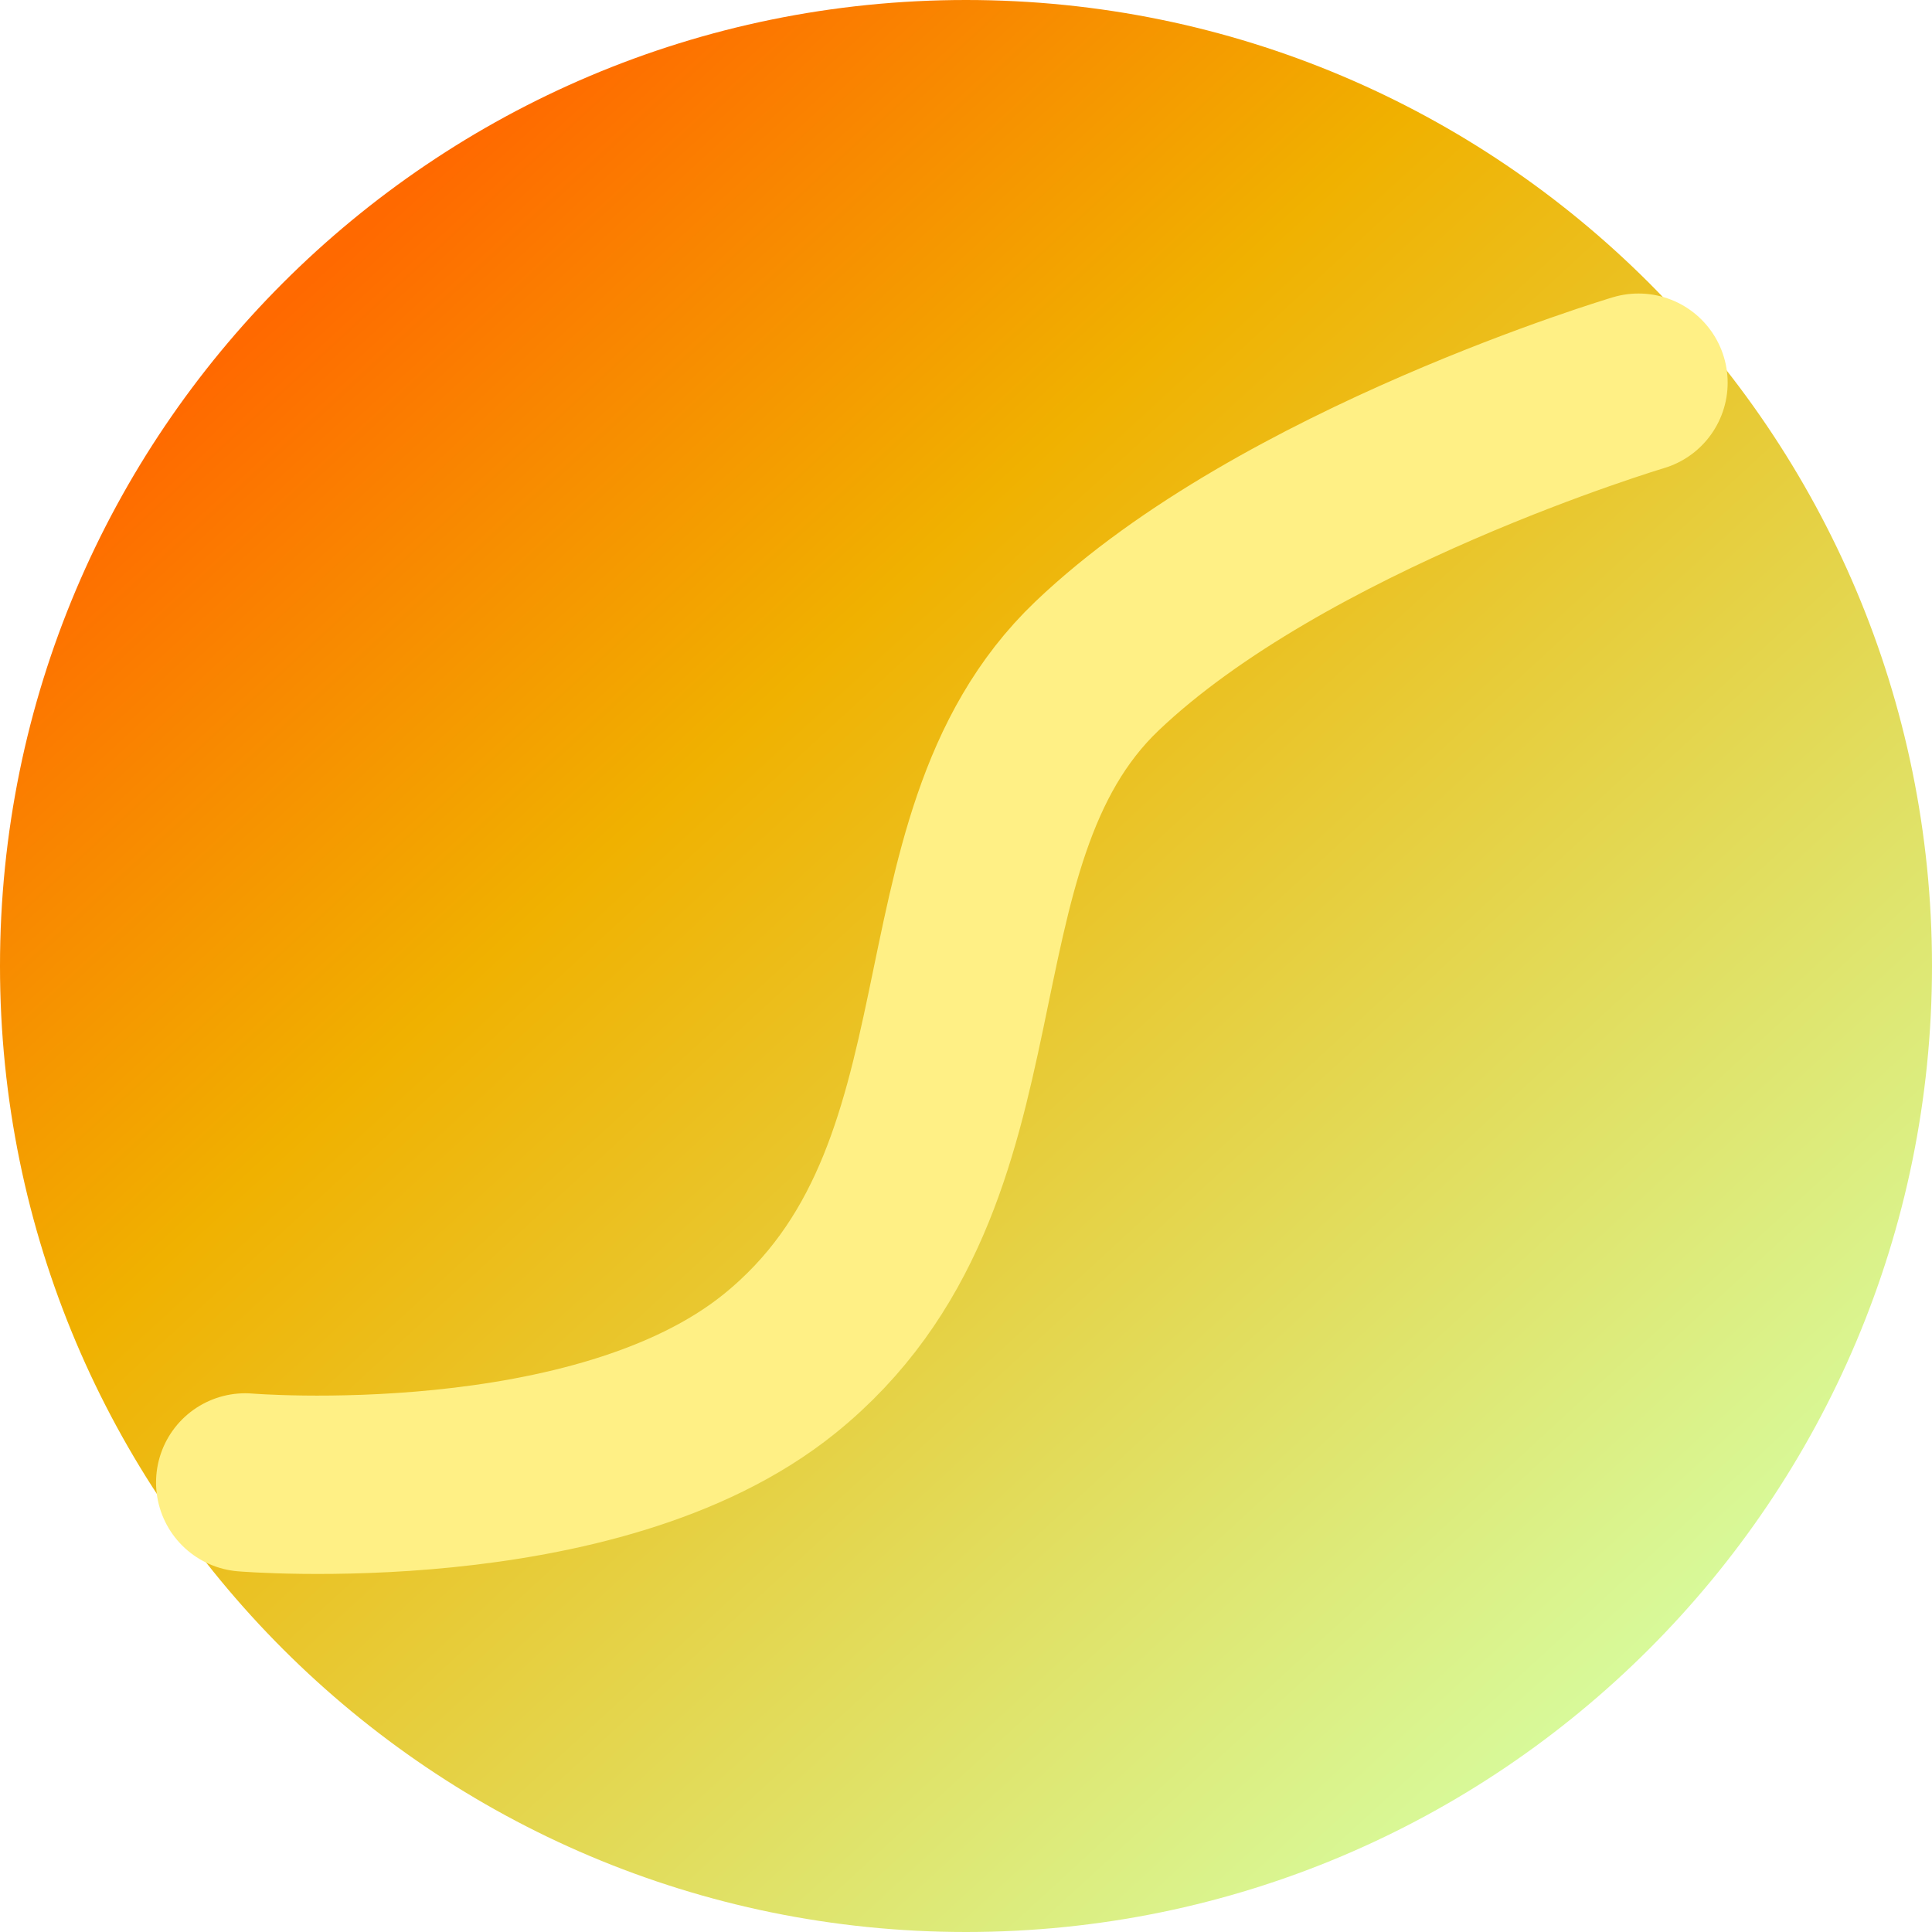
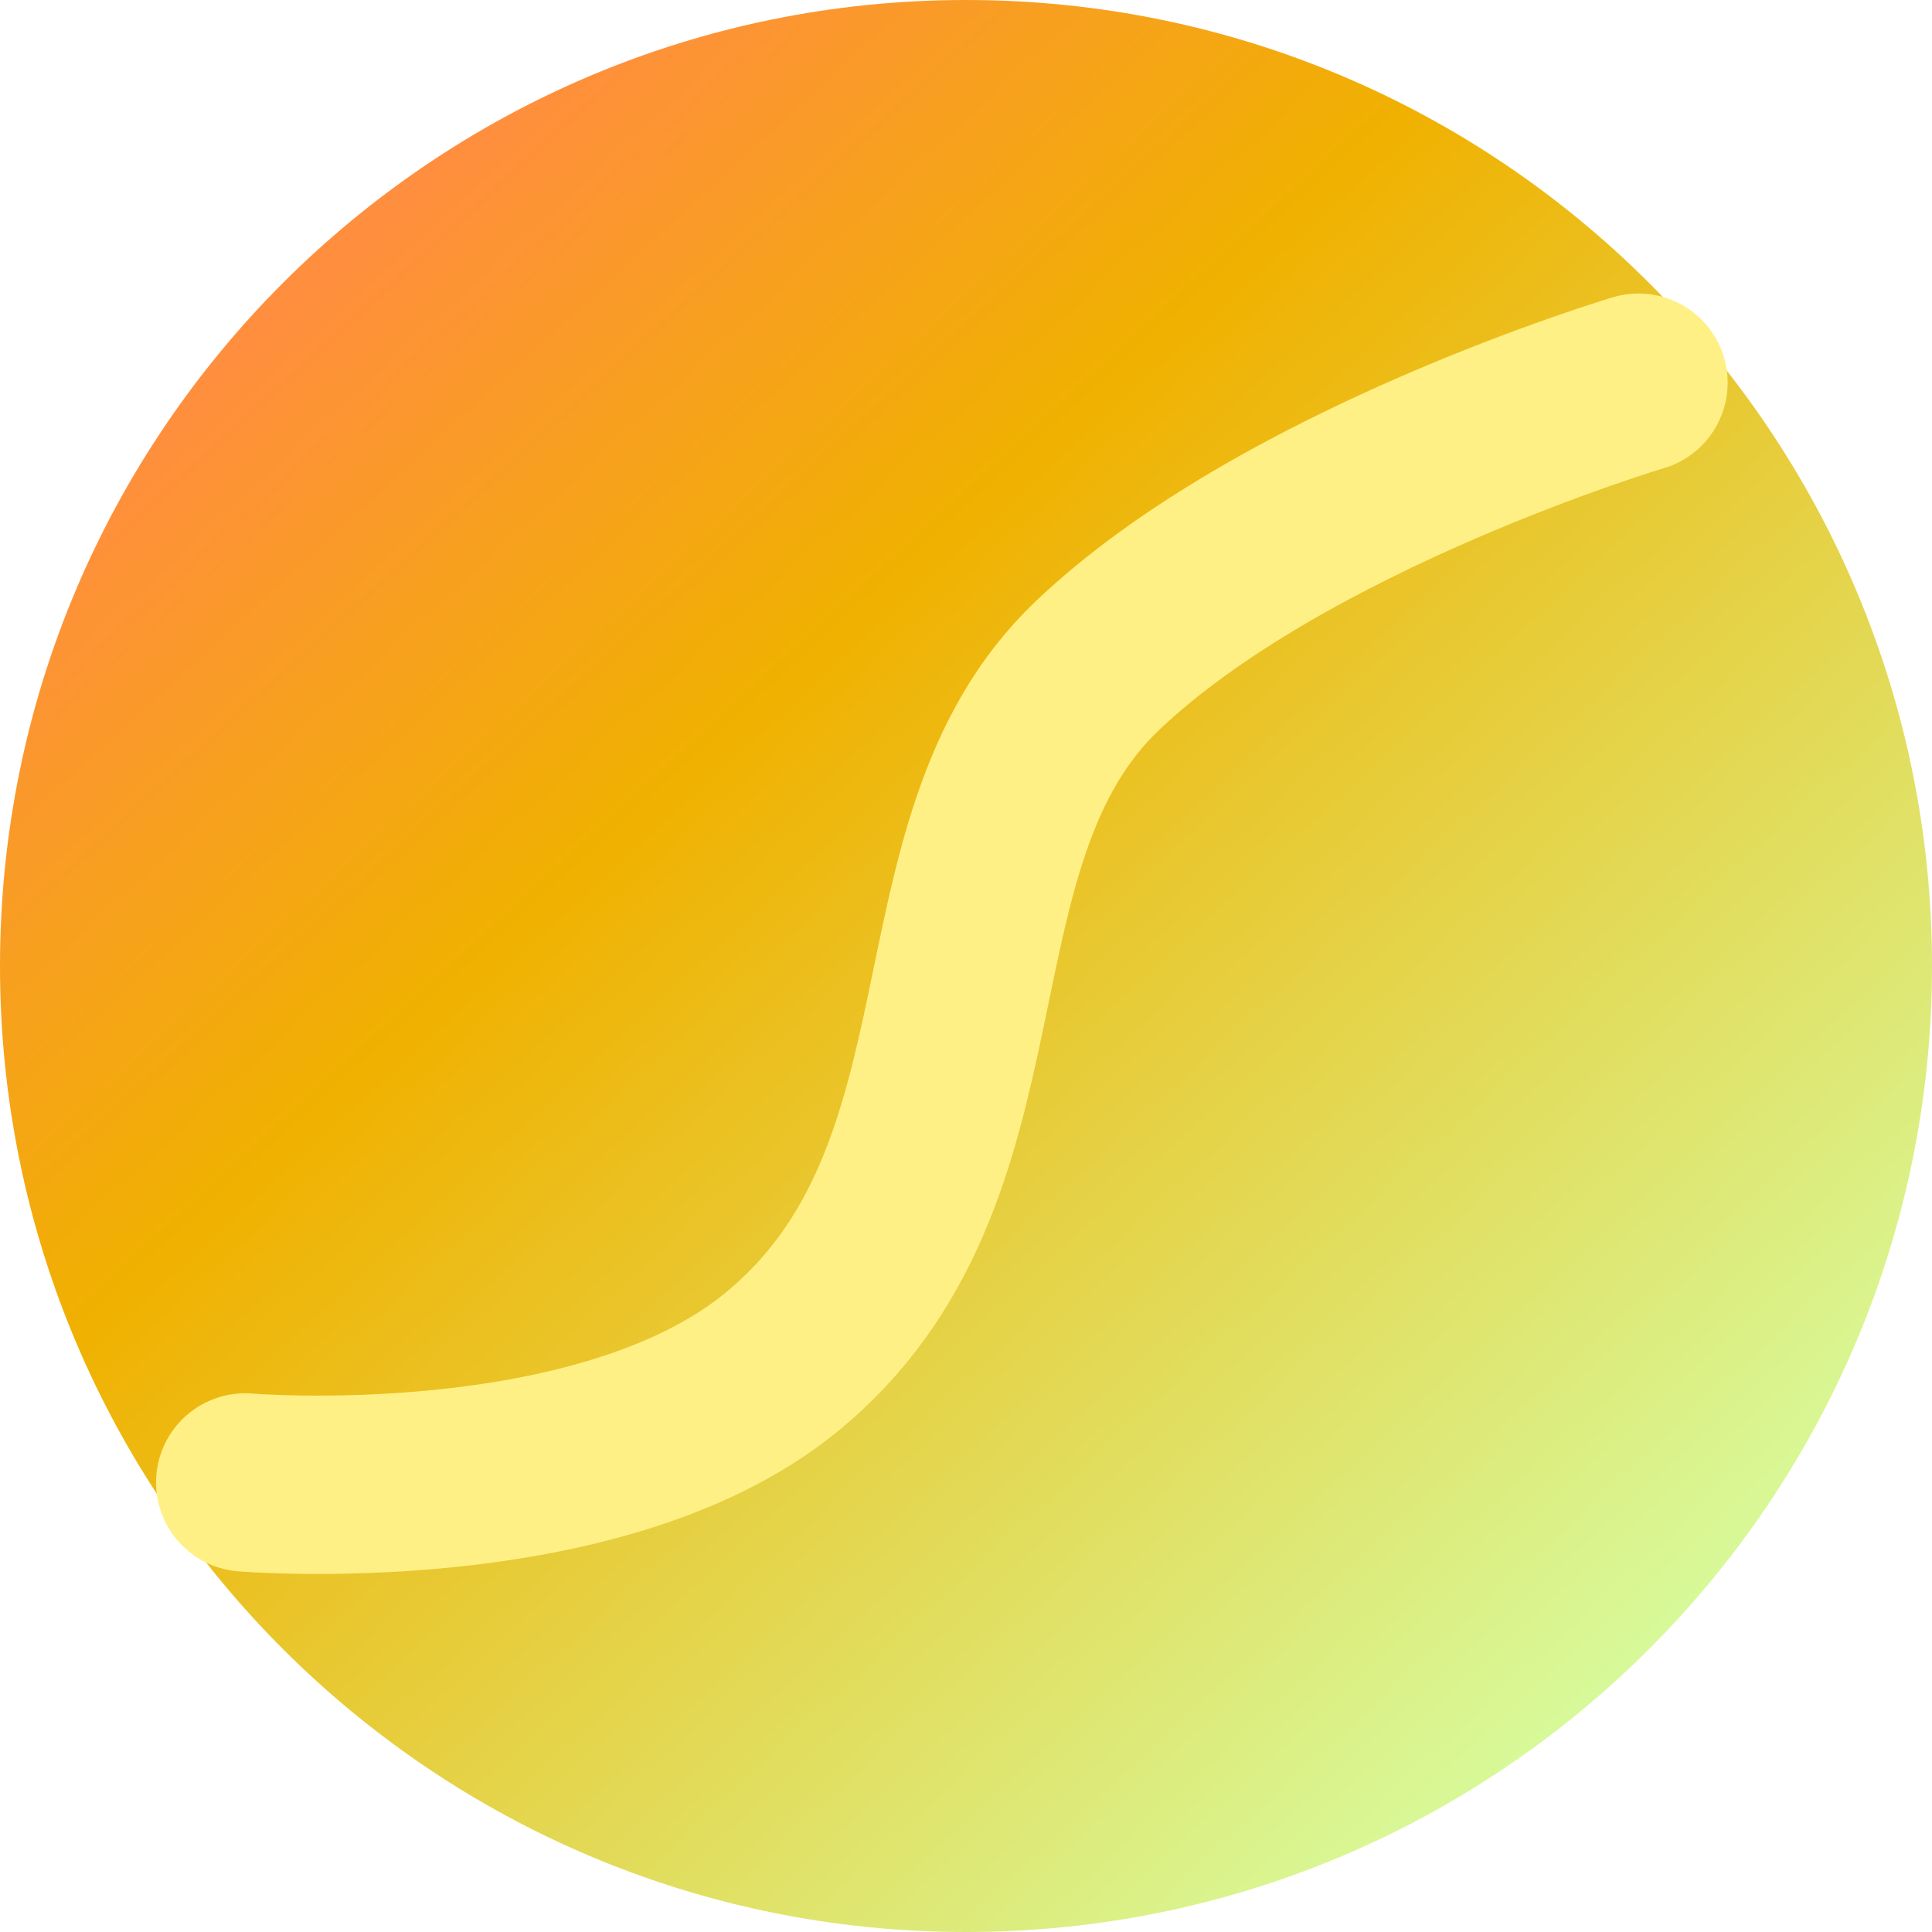
<svg xmlns="http://www.w3.org/2000/svg" width="260" height="260" viewBox="0 0 260 260" fill="none">
  <circle cx="130" cy="130" r="130" fill="url(#paint0_linear_2005_11)" />
  <path d="M220.5 51.5C220.5 51.5 172.668 65.759 147.635 89.624C122.602 113.488 136.249 158.201 104.912 183.517C80.254 203.436 33 199.5 33 199.5" stroke="#FFF085" stroke-width="24" stroke-linecap="round" />
  <defs>
    <linearGradient id="paint0_linear_2005_11" x1="48.5" y1="31.5" x2="222.5" y2="220.5" gradientUnits="userSpaceOnUse">
-       <stop stop-color="#FF6900" />
+       <stop stop-color="#ff8e3e" />
      <stop offset="0.324" stop-color="#F0B100" />
      <stop offset="1" stop-color="#D8F999" />
    </linearGradient>
  </defs>
</svg>
